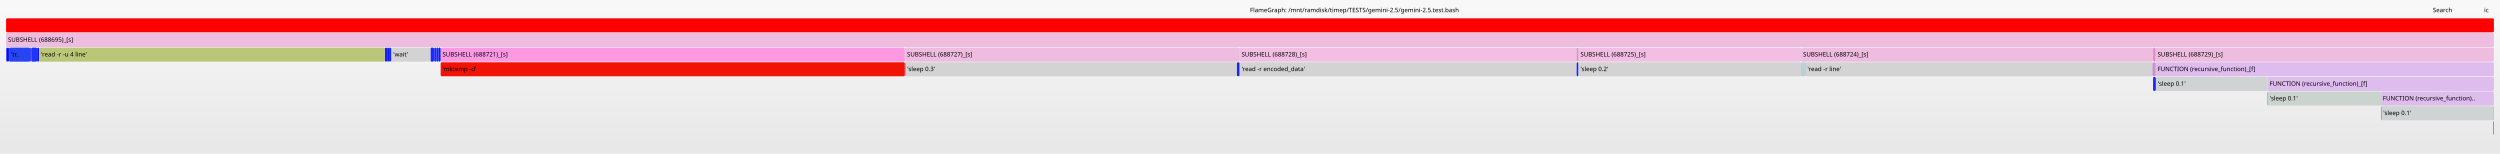
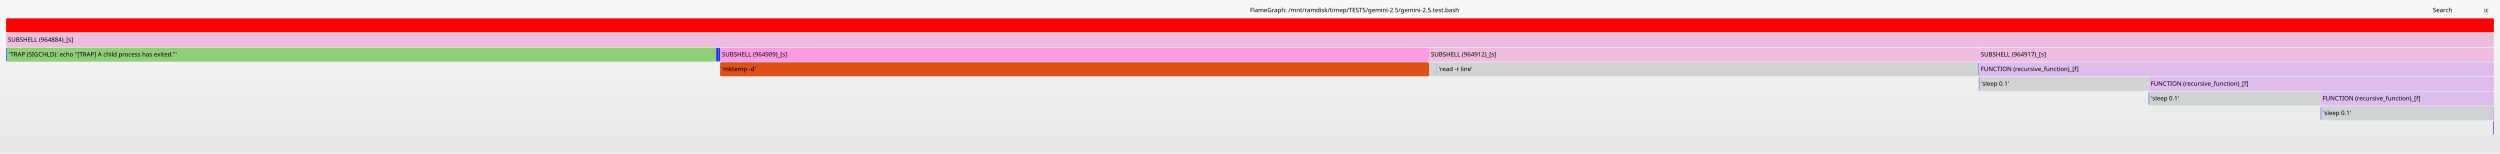
<svg xmlns="http://www.w3.org/2000/svg" version="1.1" width="4096" height="252" viewBox="0 0 4096 252">
  <defs>
    <linearGradient id="background" y1="0" y2="1" x1="0" x2="0">
      <stop stop-color="#f8f8f8" offset="5%" />
      <stop stop-color="#e8e8e8" offset="95%" />
    </linearGradient>
  </defs>
  <style type="text/css">
        text { font-family:Verdana; font-size:10px; fill:rgb(0,0,0); }
        .hide { display:none; }
        .parent { opacity:0.5; }
</style>
  <rect x="0.0" y="0" width="4096.0" height="252.0" fill="url(#background)" />
  <text id="title" x="2048.00" y="20">FlameGraph: /mnt/ramdisk/timep/TESTS/gemini-2.5/gemini-2.5.test.bash</text>
  <text id="details" x="10.00" y="237"> </text>
  <text id="unzoom" x="10.00" y="20" class="hide">Reset Zoom</text>
  <text id="search" x="3986.00" y="20">Search</text>
  <text id="ignorecase" x="4070.00" y="20">ic</text>
  <text id="matched" x="3986.00" y="237"> </text>
  <g id="frames">
    <g>
-       <rect x="1482.8" y="78" width="0.3" height="23.0" fill="rgb(223.765,141.419,198.21)" rx="2" ry="2" />
-       <text x="1485.79" y="92.5" />
+       <rect x="2354.1" y="102" width="0.2" height="23.0" fill="rgb(16,41,251)" rx="2" ry="2" />
+       <text x="2357.09" y="116.5" />
    </g>
    <g>
-       <rect x="2586.0" y="102" width="0.2" height="23.0" fill="rgb(4,12,254)" rx="2" ry="2" />
-       <text x="2588.95" y="116.5" />
+       <rect x="3520.8" y="150" width="0.2" height="23.0" fill="rgb(16,41,251)" rx="2" ry="2" />
+       <text x="3523.79" y="164.5" />
    </g>
    <g>
-       <rect x="3901.1" y="150" width="184.9" height="23.0" fill="rgb(221.646,188.293,236.656)" rx="2" ry="2" />
-       <text x="3904.09" y="164.5">FUNCTION (recursive_function)..</text>
+       <rect x="3242.2" y="126" width="0.2" height="23.0" fill="rgb(16,41,251)" rx="2" ry="2" />
+       <text x="3245.20" y="140.5" />
    </g>
    <g>
-       <rect x="3715.7" y="150" width="0.2" height="23.0" fill="rgb(3,10,254)" rx="2" ry="2" />
-       <text x="3718.74" y="164.5" />
+       <rect x="3521.0" y="150" width="0.2" height="23.0" fill="rgb(16,41,251)" rx="2" ry="2" />
+       <text x="3523.98" y="164.5" />
    </g>
    <g>
-       <rect x="4085.7" y="198" width="0.2" height="23.0" fill="rgb(3,10,254)" rx="2" ry="2" />
-       <text x="4088.75" y="212.5" />
+       <rect x="3241.9" y="102" width="0.3" height="23.0" fill="rgb(17,43,251)" rx="2" ry="2" />
+       <text x="3244.86" y="116.5" />
    </g>
    <g>
-       <rect x="630.3" y="78" width="4.0" height="23.0" fill="rgb(21,34,250)" rx="2" ry="2" />
-       <text x="633.28" y="92.5" />
+       <rect x="3243.0" y="126" width="277.4" height="23.0" fill="rgb(211,211,212)" rx="2" ry="2" />
+       <text x="3245.98" y="140.5">'sleep 0.1'</text>
    </g>
    <g>
-       <rect x="2951.1" y="102" width="6.9" height="23.0" fill="rgb(187,209,216)" rx="2" ry="2" />
-       <text x="2954.14" y="116.5" />
+       <rect x="2341.4" y="102" width="12.5" height="23.0" fill="rgb(207,211,212)" rx="2" ry="2" />
+       <text x="2344.44" y="116.5" />
    </g>
    <g>
-       <rect x="2586.2" y="78" width="0.1" height="23.0" fill="rgb(223.178,139.285,197.142)" rx="2" ry="2" />
-       <text x="2589.19" y="92.5" />
+       <rect x="2353.9" y="102" width="0.2" height="23.0" fill="rgb(17,43,251)" rx="2" ry="2" />
+       <text x="2356.86" y="116.5" />
    </g>
    <g>
-       <rect x="60.8" y="78" width="3.2" height="23.0" fill="rgb(16,25,252)" rx="2" ry="2" />
-       <text x="63.80" y="92.5" />
+       <rect x="3242.6" y="126" width="0.2" height="23.0" fill="rgb(16,41,251)" rx="2" ry="2" />
+       <text x="3245.57" y="140.5" />
    </g>
    <g>
-       <rect x="2583.1" y="102" width="0.1" height="23.0" fill="rgb(3,10,254)" rx="2" ry="2" />
-       <text x="2586.09" y="116.5" />
+       <rect x="3802.8" y="174" width="0.3" height="23.0" fill="rgb(16,41,251)" rx="2" ry="2" />
+       <text x="3805.83" y="188.5" />
    </g>
    <g>
-       <rect x="2958.2" y="102" width="0.1" height="23.0" fill="rgb(4,11,254)" rx="2" ry="2" />
-       <text x="2961.18" y="116.5" />
+       <rect x="3521.4" y="150" width="280.9" height="23.0" fill="rgb(208,211,212)" rx="2" ry="2" />
+       <text x="3524.39" y="164.5">'sleep 0.1'</text>
    </g>
    <g>
-       <rect x="11.0" y="78" width="0.2" height="23.0" fill="rgb(4,11,254)" rx="2" ry="2" />
-       <text x="13.96" y="92.5" />
+       <rect x="1179.8" y="102" width="1161.6" height="23.0" fill="rgb(225,79,24)" rx="2" ry="2" />
+       <text x="1182.79" y="116.5">'mktemp -d'</text>
    </g>
    <g>
-       <rect x="3527.6" y="78" width="4.3" height="23.0" fill="rgb(223.768,139.326,197.741)" rx="2" ry="2" />
-       <text x="3530.58" y="92.5" />
+       <rect x="3241.2" y="102" width="0.4" height="23.0" fill="rgb(17,43,251)" rx="2" ry="2" />
+       <text x="3244.22" y="116.5" />
    </g>
    <g>
-       <rect x="3531.9" y="102" width="554.1" height="23.0" fill="rgb(221.666,188.333,236.667)" rx="2" ry="2" />
-       <text x="3534.90" y="116.5">FUNCTION (recursive_function)_[f]</text>
+       <rect x="3802.3" y="174" width="0.2" height="23.0" fill="rgb(16,41,251)" rx="2" ry="2" />
+       <text x="3805.27" y="188.5" />
    </g>
    <g>
-       <rect x="705.2" y="78" width="5.8" height="23.0" fill="rgb(25,42,248)" rx="2" ry="2" />
-       <text x="708.22" y="92.5" />
+       <rect x="1179.8" y="78" width="1161.6" height="23.0" fill="rgb(250.538,155.157,225.438)" rx="2" ry="2" />
+       <text x="1182.79" y="92.5">SUBSHELL (964909)_[s]</text>
    </g>
    <g>
-       <rect x="3715.9" y="150" width="185.2" height="23.0" fill="rgb(203,211,207)" rx="2" ry="2" />
-       <text x="3718.88" y="164.5">'sleep 0.1'</text>
-     </g>
-     <g>
-       <rect x="3527.6" y="102" width="4.3" height="23.0" fill="rgb(223.768,139.326,197.741)" rx="2" ry="2" />
-       <text x="3530.58" y="116.5" />
-     </g>
-     <g>
-       <rect x="2958.0" y="102" width="0.2" height="23.0" fill="rgb(3,10,254)" rx="2" ry="2" />
-       <text x="2961.03" y="116.5" />
-     </g>
-     <g>
-       <rect x="637.5" y="78" width="3.2" height="23.0" fill="rgb(21,34,250)" rx="2" ry="2" />
-       <text x="640.50" y="92.5" />
-     </g>
-     <g>
-       <rect x="2951.1" y="78" width="576.5" height="23.0" fill="rgb(237,188.332,221.999)" rx="2" ry="2" />
-       <text x="2954.14" y="92.5">SUBSHELL (688724)_[s]</text>
-     </g>
-     <g>
-       <rect x="10.0" y="54" width="4076.0" height="23.0" fill="rgb(236.667,188.333,221.667)" rx="2" ry="2" />
-       <text x="13.00" y="68.5">SUBSHELL (688695)_[s]</text>
-     </g>
-     <g>
-       <rect x="3901.6" y="174" width="0.2" height="23.0" fill="rgb(4,10,254)" rx="2" ry="2" />
-       <text x="3904.64" y="188.5" />
-     </g>
-     <g>
-       <rect x="715.3" y="78" width="3.3" height="23.0" fill="rgb(21,34,250)" rx="2" ry="2" />
-       <text x="718.31" y="92.5" />
-     </g>
-     <g>
-       <rect x="1482.8" y="102" width="0.1" height="23.0" fill="rgb(3,10,254)" rx="2" ry="2" />
-       <text x="1485.79" y="116.5" />
-     </g>
-     <g>
-       <rect x="64.0" y="78" width="0.1" height="23.0" fill="rgb(3,10,254)" rx="2" ry="2" />
-       <text x="67.00" y="92.5" />
-     </g>
-     <g>
-       <rect x="2586.3" y="78" width="364.7" height="23.0" fill="rgb(241.823,189.793,226.62)" rx="2" ry="2" />
-       <text x="2589.33" y="92.5">SUBSHELL (688725)_[s]</text>
-     </g>
-     <g>
-       <rect x="64.1" y="78" width="566.2" height="23.0" fill="rgb(186,199,120)" rx="2" ry="2" />
-       <text x="67.12" y="92.5">'read -r -u 4 line'</text>
-     </g>
-     <g>
-       <rect x="1483.4" y="102" width="543.2" height="23.0" fill="rgb(211,211,211)" rx="2" ry="2" />
-       <text x="1486.40" y="116.5">'sleep 0.3'</text>
-     </g>
-     <g>
-       <rect x="51.4" y="78" width="9.4" height="23.0" fill="rgb(30,53,245)" rx="2" ry="2" />
-       <text x="54.45" y="92.5" />
-     </g>
-     <g>
-       <rect x="1482.3" y="78" width="0.5" height="23.0" fill="rgb(223.849,141.723,198.361)" rx="2" ry="2" />
-       <text x="1485.26" y="92.5" />
-     </g>
-     <g>
-       <rect x="3527.2" y="102" width="0.1" height="23.0" fill="rgb(3,10,254)" rx="2" ry="2" />
-       <text x="3530.20" y="116.5" />
-     </g>
-     <g>
-       <rect x="3715.5" y="150" width="0.1" height="23.0" fill="rgb(3,10,254)" rx="2" ry="2" />
-       <text x="3718.50" y="164.5" />
-     </g>
-     <g>
-       <rect x="711.2" y="78" width="0.2" height="23.0" fill="rgb(4,12,254)" rx="2" ry="2" />
-       <text x="714.15" y="92.5" />
-     </g>
-     <g>
-       <rect x="711.0" y="78" width="0.2" height="23.0" fill="rgb(3,10,254)" rx="2" ry="2" />
-       <text x="714.03" y="92.5" />
-     </g>
-     <g>
-       <rect x="1482.5" y="102" width="0.2" height="23.0" fill="rgb(4,10,254)" rx="2" ry="2" />
-       <text x="1485.51" y="116.5" />
-     </g>
-     <g>
-       <rect x="14.9" y="78" width="34.4" height="23.0" fill="rgb(37,70,242)" rx="2" ry="2" />
-       <text x="17.94" y="92.5">'tr..</text>
-     </g>
-     <g>
-       <rect x="3527.5" y="102" width="0.1" height="23.0" fill="rgb(4,10,254)" rx="2" ry="2" />
-       <text x="3530.45" y="116.5" />
-     </g>
-     <g>
-       <rect x="3527.6" y="126" width="4.3" height="23.0" fill="rgb(24,40,249)" rx="2" ry="2" />
-       <text x="3530.58" y="140.5" />
-     </g>
-     <g>
-       <rect x="2586.0" y="78" width="0.2" height="23.0" fill="rgb(223.216,139.421,197.211)" rx="2" ry="2" />
-       <text x="2588.95" y="92.5" />
-     </g>
-     <g>
-       <rect x="3715.4" y="150" width="0.1" height="23.0" fill="rgb(3,9,254)" rx="2" ry="2" />
-       <text x="3718.38" y="164.5" />
-     </g>
-     <g>
-       <rect x="1482.7" y="102" width="0.1" height="23.0" fill="rgb(4,10,254)" rx="2" ry="2" />
-       <text x="1485.66" y="116.5" />
-     </g>
-     <g>
-       <rect x="640.8" y="78" width="0.2" height="23.0" fill="rgb(3,10,254)" rx="2" ry="2" />
-       <text x="643.84" y="92.5" />
-     </g>
-     <g>
-       <rect x="722.0" y="78" width="760.3" height="23.0" fill="rgb(252.692,152.853,226.722)" rx="2" ry="2" />
-       <text x="724.96" y="92.5">SUBSHELL (688721)_[s]</text>
-     </g>
-     <g>
-       <rect x="711.5" y="78" width="3.8" height="23.0" fill="rgb(22,38,250)" rx="2" ry="2" />
-       <text x="714.49" y="92.5" />
-     </g>
-     <g>
-       <rect x="1482.9" y="102" width="0.2" height="23.0" fill="rgb(4,10,254)" rx="2" ry="2" />
-       <text x="1485.92" y="116.5" />
-     </g>
-     <g>
-       <rect x="641.0" y="78" width="0.1" height="23.0" fill="rgb(3,10,254)" rx="2" ry="2" />
-       <text x="643.96" y="92.5" />
-     </g>
-     <g>
-       <rect x="711.4" y="78" width="0.1" height="23.0" fill="rgb(3,10,254)" rx="2" ry="2" />
-       <text x="714.38" y="92.5" />
-     </g>
-     <g>
-       <rect x="2026.6" y="102" width="4.3" height="23.0" fill="rgb(22,37,249)" rx="2" ry="2" />
-       <text x="2029.63" y="116.5" />
-     </g>
-     <g>
-       <rect x="4085.9" y="198" width="0.1" height="23.0" fill="rgb(4,11,254)" rx="2" ry="2" />
-       <text x="4088.87" y="212.5" />
-     </g>
-     <g>
-       <rect x="2951.0" y="102" width="0.1" height="23.0" fill="rgb(4,12,254)" rx="2" ry="2" />
-       <text x="2954.00" y="116.5" />
-     </g>
-     <g>
-       <rect x="1483.3" y="102" width="0.1" height="23.0" fill="rgb(4,10,254)" rx="2" ry="2" />
-       <text x="1486.26" y="116.5" />
-     </g>
-     <g>
-       <rect x="49.7" y="78" width="1.6" height="23.0" fill="rgb(5,13,253)" rx="2" ry="2" />
-       <text x="52.71" y="92.5" />
-     </g>
-     <g>
-       <rect x="4085.6" y="198" width="0.1" height="23.0" fill="rgb(3,10,254)" rx="2" ry="2" />
-       <text x="4088.63" y="212.5" />
-     </g>
-     <g>
-       <rect x="641.2" y="78" width="64.0" height="23.0" fill="rgb(211,211,212)" rx="2" ry="2" />
-       <text x="644.20" y="92.5">'wait'</text>
-     </g>
-     <g>
-       <rect x="13.2" y="78" width="1.7" height="23.0" fill="rgb(4,12,254)" rx="2" ry="2" />
-       <text x="16.21" y="92.5" />
-     </g>
-     <g>
-       <rect x="11.3" y="78" width="1.9" height="23.0" fill="rgb(4,12,254)" rx="2" ry="2" />
-       <text x="14.28" y="92.5" />
-     </g>
-     <g>
-       <rect x="3532.4" y="126" width="183.0" height="23.0" fill="rgb(207,211,212)" rx="2" ry="2" />
-       <text x="3535.37" y="140.5">'sleep 0.1'</text>
-     </g>
-     <g>
-       <rect x="2031.1" y="78" width="552.0" height="23.0" fill="rgb(241.997,190.653,226.994)" rx="2" ry="2" />
-       <text x="2034.08" y="92.5">SUBSHELL (688728)_[s]</text>
-     </g>
-     <g>
-       <rect x="1483.1" y="78" width="547.8" height="23.0" fill="rgb(236.666,188.332,221.666)" rx="2" ry="2" />
-       <text x="1486.06" y="92.5">SUBSHELL (688727)_[s]</text>
-     </g>
-     <g>
-       <rect x="2031.1" y="102" width="552.0" height="23.0" fill="rgb(211,211,211)" rx="2" ry="2" />
-       <text x="2034.08" y="116.5">'read -r encoded_data'</text>
-     </g>
-     <g>
-       <rect x="2030.9" y="102" width="0.2" height="23.0" fill="rgb(4,10,254)" rx="2" ry="2" />
-       <text x="2033.94" y="116.5" />
-     </g>
-     <g>
-       <rect x="2583.2" y="78" width="2.8" height="23.0" fill="rgb(223.613,140.865,197.932)" rx="2" ry="2" />
-       <text x="2586.23" y="92.5" />
-     </g>
-     <g>
-       <rect x="2586.2" y="102" width="0.1" height="23.0" fill="rgb(4,10,254)" rx="2" ry="2" />
-       <text x="2589.19" y="116.5" />
-     </g>
-     <g>
-       <rect x="49.3" y="78" width="0.2" height="23.0" fill="rgb(3,10,254)" rx="2" ry="2" />
-       <text x="52.33" y="92.5" />
-     </g>
-     <g>
-       <rect x="3901.4" y="174" width="0.1" height="23.0" fill="rgb(3,10,254)" rx="2" ry="2" />
-       <text x="3904.40" y="188.5" />
-     </g>
-     <g>
-       <rect x="49.5" y="78" width="0.1" height="23.0" fill="rgb(3,10,254)" rx="2" ry="2" />
-       <text x="52.46" y="92.5" />
-     </g>
-     <g>
-       <rect x="640.7" y="78" width="0.1" height="23.0" fill="rgb(3,10,254)" rx="2" ry="2" />
-       <text x="643.72" y="92.5" />
-     </g>
-     <g>
-       <rect x="3901.8" y="174" width="183.4" height="23.0" fill="rgb(207,211,211)" rx="2" ry="2" />
-       <text x="3904.79" y="188.5">'sleep 0.1'</text>
-     </g>
-     <g>
-       <rect x="721.8" y="78" width="0.2" height="23.0" fill="rgb(4,11,254)" rx="2" ry="2" />
-       <text x="724.77" y="92.5" />
-     </g>
-     <g>
-       <rect x="2958.3" y="102" width="568.9" height="23.0" fill="rgb(211,211,211)" rx="2" ry="2" />
-       <text x="2961.30" y="116.5">'read -r line'</text>
-     </g>
-     <g>
-       <rect x="2030.9" y="78" width="0.2" height="23.0" fill="rgb(223.177,139.281,197.14)" rx="2" ry="2" />
-       <text x="2033.94" y="92.5" />
-     </g>
-     <g>
-       <rect x="3531.9" y="78" width="554.1" height="23.0" fill="rgb(236.667,188.333,221.666)" rx="2" ry="2" />
-       <text x="3534.90" y="92.5">SUBSHELL (688729)_[s]</text>
-     </g>
-     <g>
-       <rect x="3531.9" y="126" width="0.1" height="23.0" fill="rgb(4,10,254)" rx="2" ry="2" />
-       <text x="3534.90" y="140.5" />
-     </g>
-     <g>
-       <rect x="3532.0" y="126" width="0.1" height="23.0" fill="rgb(3,9,254)" rx="2" ry="2" />
-       <text x="3535.02" y="140.5" />
-     </g>
-     <g>
-       <rect x="3901.5" y="174" width="0.1" height="23.0" fill="rgb(3,10,254)" rx="2" ry="2" />
-       <text x="3904.53" y="188.5" />
-     </g>
-     <g>
-       <rect x="3532.1" y="126" width="0.1" height="23.0" fill="rgb(3,10,254)" rx="2" ry="2" />
-       <text x="3535.13" y="140.5" />
-     </g>
-     <g>
-       <rect x="1482.3" y="102" width="0.2" height="23.0" fill="rgb(4,11,254)" rx="2" ry="2" />
-       <text x="1485.26" y="116.5" />
-     </g>
-     <g>
-       <rect x="2583.1" y="78" width="0.1" height="23.0" fill="rgb(223.171,139.258,197.129)" rx="2" ry="2" />
-       <text x="2586.09" y="92.5" />
-     </g>
-     <g>
-       <rect x="3532.2" y="126" width="0.2" height="23.0" fill="rgb(3,10,254)" rx="2" ry="2" />
-       <text x="3535.24" y="140.5" />
-     </g>
-     <g>
-       <rect x="1483.1" y="102" width="0.2" height="23.0" fill="rgb(3,10,254)" rx="2" ry="2" />
-       <text x="1486.06" y="116.5" />
-     </g>
-     <g>
-       <rect x="3715.6" y="150" width="0.1" height="23.0" fill="rgb(3,10,254)" rx="2" ry="2" />
-       <text x="3718.62" y="164.5" />
-     </g>
-     <g>
-       <rect x="49.6" y="78" width="0.1" height="23.0" fill="rgb(3,10,254)" rx="2" ry="2" />
-       <text x="52.58" y="92.5" />
-     </g>
-     <g>
-       <rect x="2951.0" y="78" width="0.1" height="23.0" fill="rgb(223.209,139.395,197.197)" rx="2" ry="2" />
-       <text x="2954.00" y="92.5" />
-     </g>
-     <g>
-       <rect x="718.6" y="78" width="3.2" height="23.0" fill="rgb(16,25,252)" rx="2" ry="2" />
-       <text x="721.57" y="92.5" />
-     </g>
-     <g>
-       <rect x="10.0" y="78" width="1.0" height="23.0" fill="rgb(12,32,252)" rx="2" ry="2" />
+       <rect x="10.0" y="78" width="0.2" height="23.0" fill="rgb(16,40,251)" rx="2" ry="2" />
      <text x="13.00" y="92.5" />
    </g>
    <g>
-       <rect x="11.2" y="78" width="0.1" height="23.0" fill="rgb(4,11,254)" rx="2" ry="2" />
-       <text x="14.15" y="92.5" />
+       <rect x="3521.2" y="150" width="0.2" height="23.0" fill="rgb(17,42,251)" rx="2" ry="2" />
+       <text x="3524.17" y="164.5" />
    </g>
    <g>
-       <rect x="3715.4" y="126" width="370.6" height="23.0" fill="rgb(221.666,188.332,236.666)" rx="2" ry="2" />
-       <text x="3718.38" y="140.5">FUNCTION (recursive_function)_[f]</text>
+       <rect x="3242.2" y="102" width="843.8" height="23.0" fill="rgb(221.667,188.333,236.667)" rx="2" ry="2" />
+       <text x="3245.20" y="116.5">FUNCTION (recursive_function)_[f]</text>
    </g>
    <g>
-       <rect x="2583.2" y="102" width="2.8" height="23.0" fill="rgb(21,37,251)" rx="2" ry="2" />
-       <text x="2586.23" y="116.5" />
+       <rect x="3803.3" y="174" width="281.3" height="23.0" fill="rgb(208,211,212)" rx="2" ry="2" />
+       <text x="3806.33" y="188.5">'sleep 0.1'</text>
    </g>
    <g>
-       <rect x="3527.3" y="102" width="0.2" height="23.0" fill="rgb(3,10,254)" rx="2" ry="2" />
-       <text x="3530.34" y="116.5" />
+       <rect x="4085.3" y="198" width="0.4" height="23.0" fill="rgb(17,42,251)" rx="2" ry="2" />
+       <text x="4088.35" y="212.5" />
    </g>
    <g>
-       <rect x="722.0" y="102" width="760.3" height="23.0" fill="rgb(241,19,5)" rx="2" ry="2" />
-       <text x="724.96" y="116.5">'mktemp -d'</text>
+       <rect x="11.5" y="78" width="1161.6" height="23.0" fill="rgb(145,206,120)" rx="2" ry="2" />
+       <text x="14.49" y="92.5">'TRAP (SIGCHLD): echo "[TRAP] A child process has exited."'</text>
    </g>
    <g>
-       <rect x="4085.2" y="198" width="0.4" height="23.0" fill="rgb(3,10,254)" rx="2" ry="2" />
-       <text x="4088.20" y="212.5" />
+       <rect x="3802.5" y="174" width="0.3" height="23.0" fill="rgb(16,42,251)" rx="2" ry="2" />
+       <text x="3805.55" y="188.5" />
    </g>
    <g>
-       <rect x="641.1" y="78" width="0.1" height="23.0" fill="rgb(3,10,254)" rx="2" ry="2" />
-       <text x="644.08" y="92.5" />
+       <rect x="1173.3" y="78" width="0.2" height="23.0" fill="rgb(17,42,251)" rx="2" ry="2" />
+       <text x="1176.28" y="92.5" />
    </g>
    <g>
-       <rect x="4085.2" y="174" width="0.8" height="23.0" fill="rgb(197.962,140.925,223.629)" rx="2" ry="2" />
-       <text x="4088.20" y="188.5" />
+       <rect x="1177.1" y="78" width="2.7" height="23.0" fill="rgb(19,48,251)" rx="2" ry="2" />
+       <text x="1180.06" y="92.5" />
    </g>
    <g>
-       <rect x="51.3" y="78" width="0.1" height="23.0" fill="rgb(3,10,254)" rx="2" ry="2" />
-       <text x="54.33" y="92.5" />
-     </g>
-     <g>
-       <rect x="634.3" y="78" width="3.2" height="23.0" fill="rgb(16,25,252)" rx="2" ry="2" />
-       <text x="637.31" y="92.5" />
+       <rect x="4085.7" y="198" width="0.3" height="23.0" fill="rgb(17,42,251)" rx="2" ry="2" />
+       <text x="4088.72" y="212.5" />
    </g>
    <g>
      <rect x="10.0" y="30" width="4076.0" height="23.0" fill="rgb(255,0,0)" rx="2" ry="2" />
      <text x="13.00" y="44.5" />
    </g>
    <g>
-       <rect x="3901.1" y="174" width="0.3" height="23.0" fill="rgb(3,10,254)" rx="2" ry="2" />
-       <text x="3904.09" y="188.5" />
+       <rect x="4084.6" y="198" width="0.4" height="23.0" fill="rgb(17,42,251)" rx="2" ry="2" />
+       <text x="4087.58" y="212.5" />
    </g>
    <g>
-       <rect x="2586.3" y="102" width="364.7" height="23.0" fill="rgb(210,211,210)" rx="2" ry="2" />
-       <text x="2589.33" y="116.5">'sleep 0.2'</text>
+       <rect x="3802.3" y="150" width="283.7" height="23.0" fill="rgb(221.666,188.331,236.666)" rx="2" ry="2" />
+       <text x="3805.27" y="164.5">FUNCTION (recursive_function)_[f]</text>
+     </g>
+     <g>
+       <rect x="4084.6" y="174" width="1.4" height="23.0" fill="rgb(207.129,159.258,228.671)" rx="2" ry="2" />
+       <text x="4087.58" y="188.5" />
+     </g>
+     <g>
+       <rect x="3803.1" y="174" width="0.2" height="23.0" fill="rgb(17,42,251)" rx="2" ry="2" />
+       <text x="3806.11" y="188.5" />
+     </g>
+     <g>
+       <rect x="10.0" y="54" width="4076.0" height="23.0" fill="rgb(236.667,188.333,221.667)" rx="2" ry="2" />
+       <text x="13.00" y="68.5">SUBSHELL (964884)_[s]</text>
+     </g>
+     <g>
+       <rect x="3520.4" y="126" width="565.6" height="23.0" fill="rgb(221.666,188.333,236.666)" rx="2" ry="2" />
+       <text x="3523.44" y="140.5">FUNCTION (recursive_function)_[f]</text>
+     </g>
+     <g>
+       <rect x="4085.0" y="198" width="0.3" height="23.0" fill="rgb(17,44,251)" rx="2" ry="2" />
+       <text x="4087.95" y="212.5" />
+     </g>
+     <g>
+       <rect x="2354.3" y="102" width="886.9" height="23.0" fill="rgb(211,211,212)" rx="2" ry="2" />
+       <text x="2357.28" y="116.5">'read -r line'</text>
+     </g>
+     <g>
+       <rect x="1173.5" y="78" width="3.6" height="23.0" fill="rgb(20,48,250)" rx="2" ry="2" />
+       <text x="1176.46" y="92.5" />
+     </g>
+     <g>
+       <rect x="2341.4" y="78" width="900.8" height="23.0" fill="rgb(236.667,188.333,221.667)" rx="2" ry="2" />
+       <text x="2344.44" y="92.5">SUBSHELL (964912)_[s]</text>
+     </g>
+     <g>
+       <rect x="1173.1" y="78" width="0.2" height="23.0" fill="rgb(16,40,251)" rx="2" ry="2" />
+       <text x="1176.09" y="92.5" />
+     </g>
+     <g>
+       <rect x="3242.4" y="126" width="0.2" height="23.0" fill="rgb(16,41,251)" rx="2" ry="2" />
+       <text x="3245.38" y="140.5" />
+     </g>
+     <g>
+       <rect x="3242.2" y="78" width="843.8" height="23.0" fill="rgb(236.667,188.333,221.667)" rx="2" ry="2" />
+       <text x="3245.20" y="92.5">SUBSHELL (964917)_[s]</text>
+     </g>
+     <g>
+       <rect x="3241.6" y="102" width="0.3" height="23.0" fill="rgb(17,42,251)" rx="2" ry="2" />
+       <text x="3244.57" y="116.5" />
+     </g>
+     <g>
+       <rect x="3242.8" y="126" width="0.2" height="23.0" fill="rgb(17,42,251)" rx="2" ry="2" />
+       <text x="3245.77" y="140.5" />
+     </g>
+     <g>
+       <rect x="3520.4" y="150" width="0.4" height="23.0" fill="rgb(17,43,251)" rx="2" ry="2" />
+       <text x="3523.44" y="164.5" />
+     </g>
+     <g>
+       <rect x="10.2" y="78" width="1.3" height="23.0" fill="rgb(40,88,246)" rx="2" ry="2" />
+       <text x="13.18" y="92.5" />
    </g>
  </g>
</svg>
